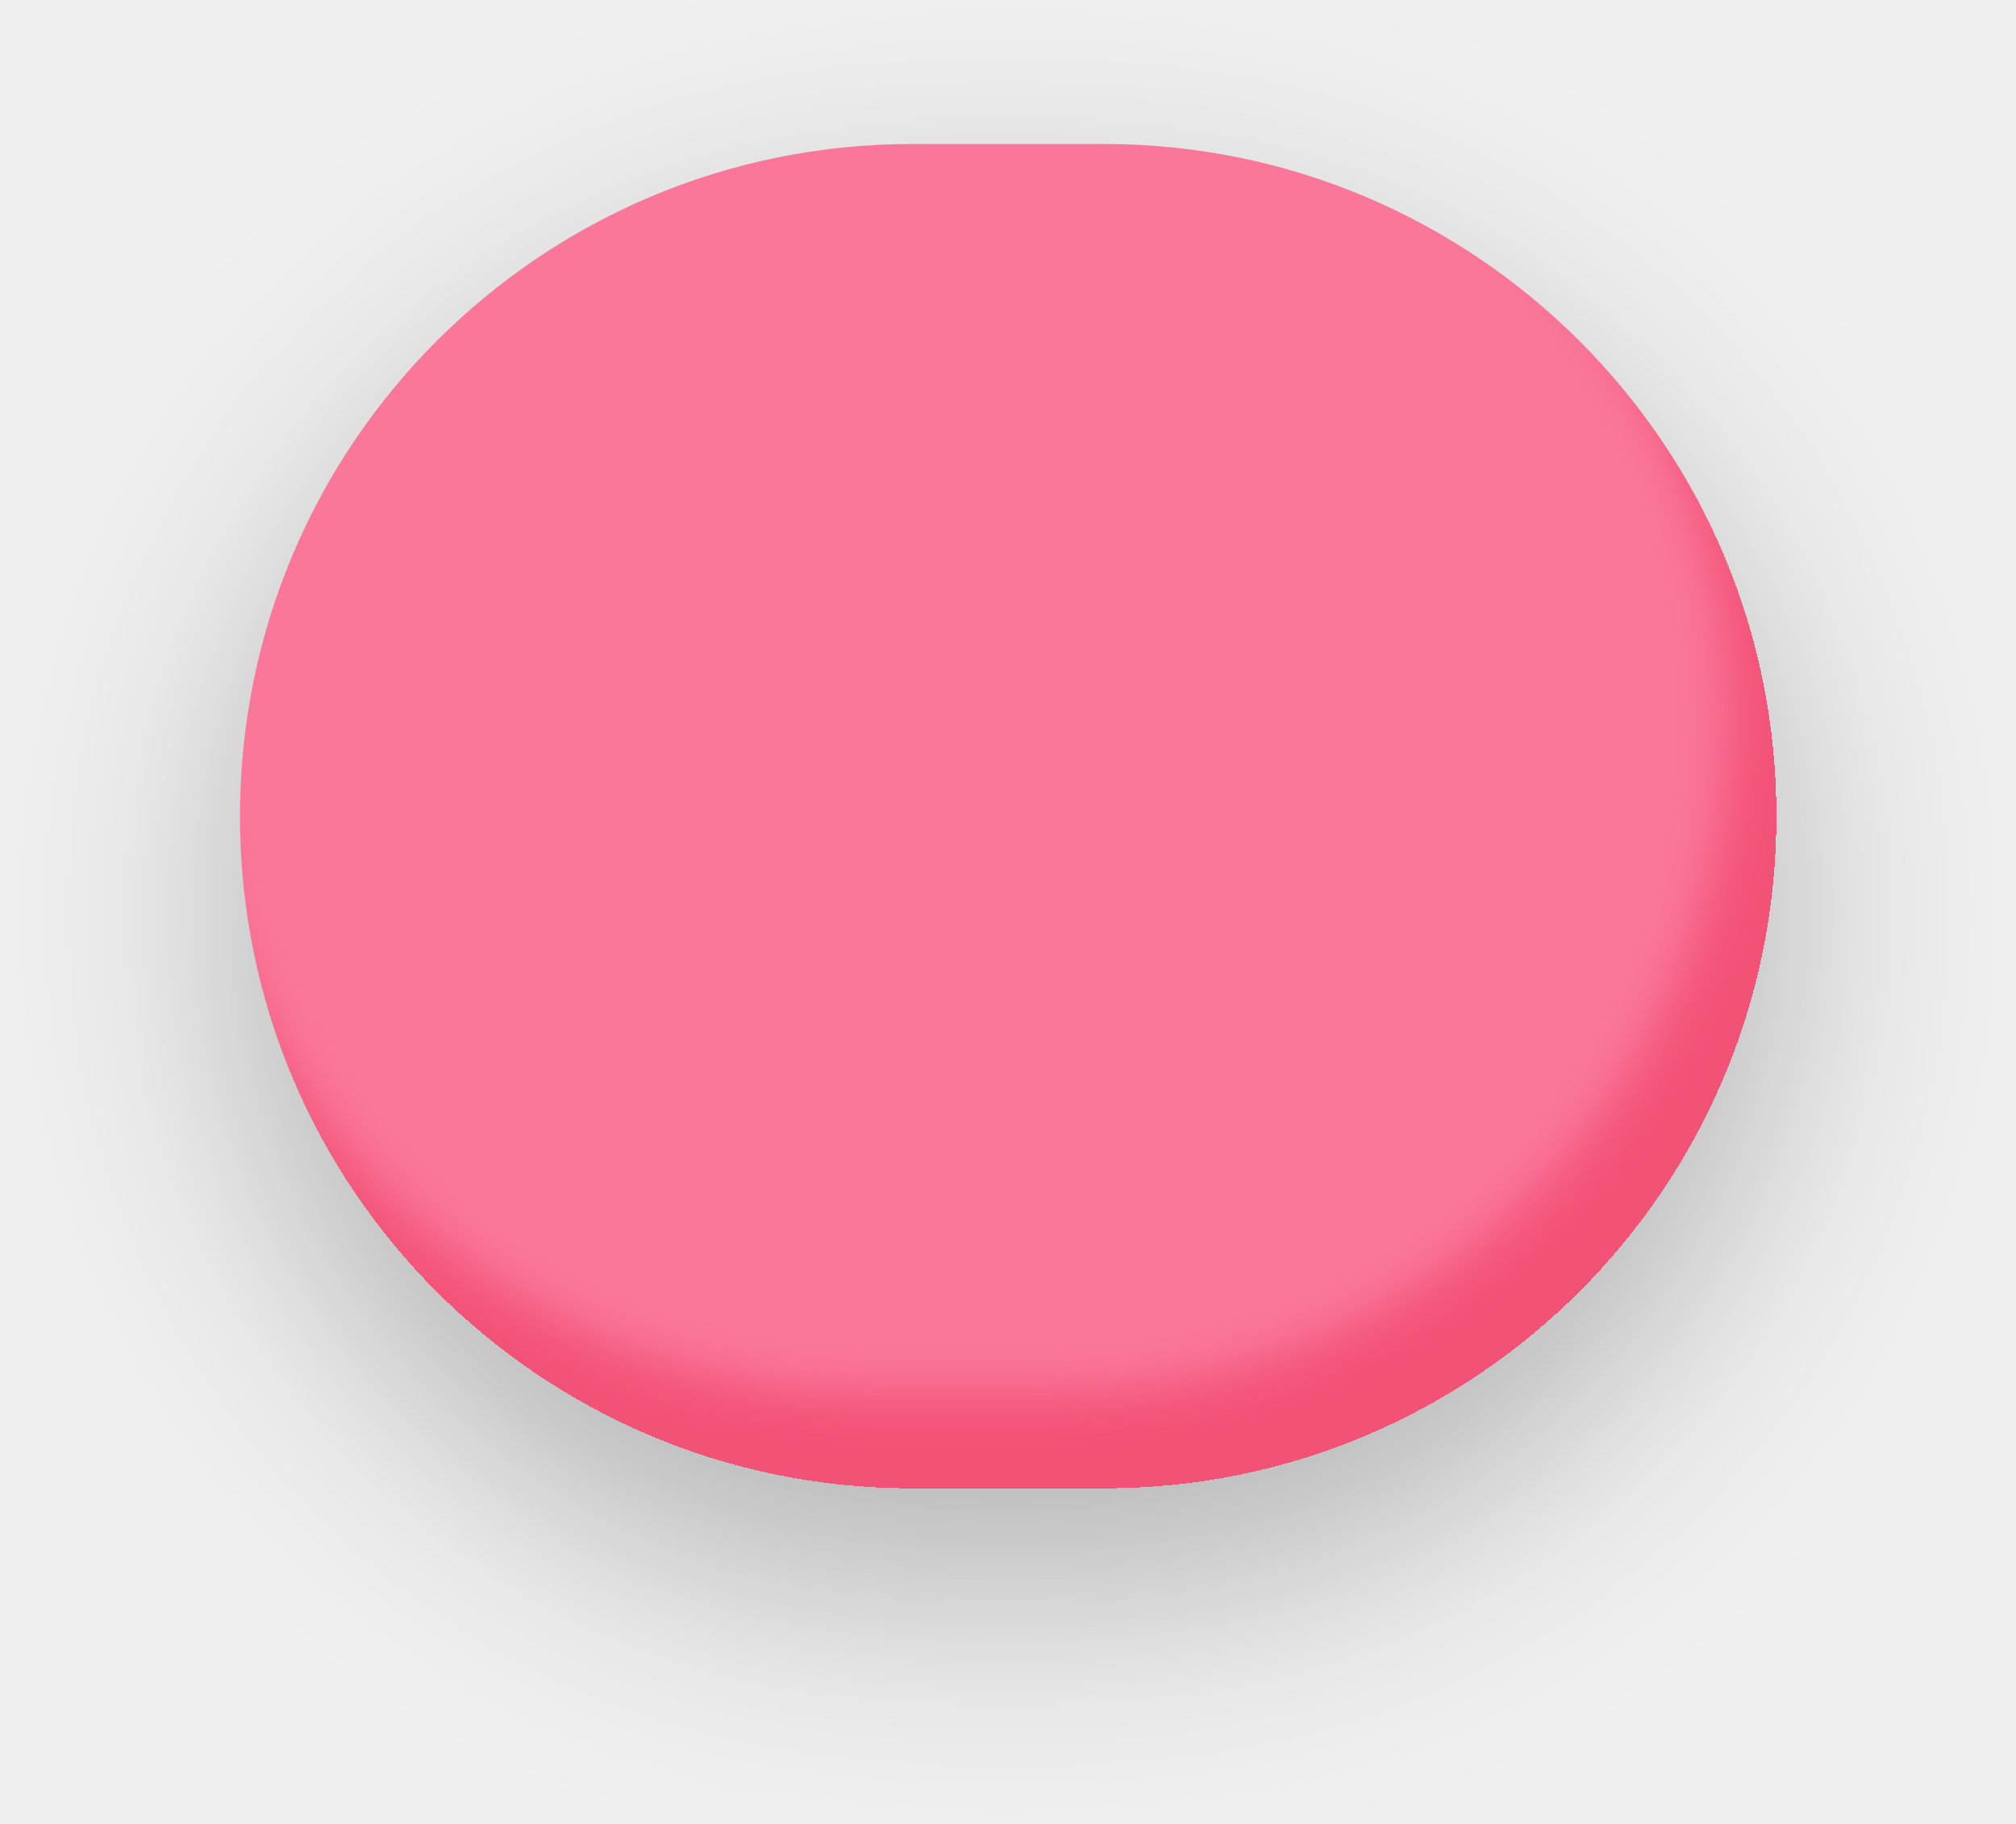
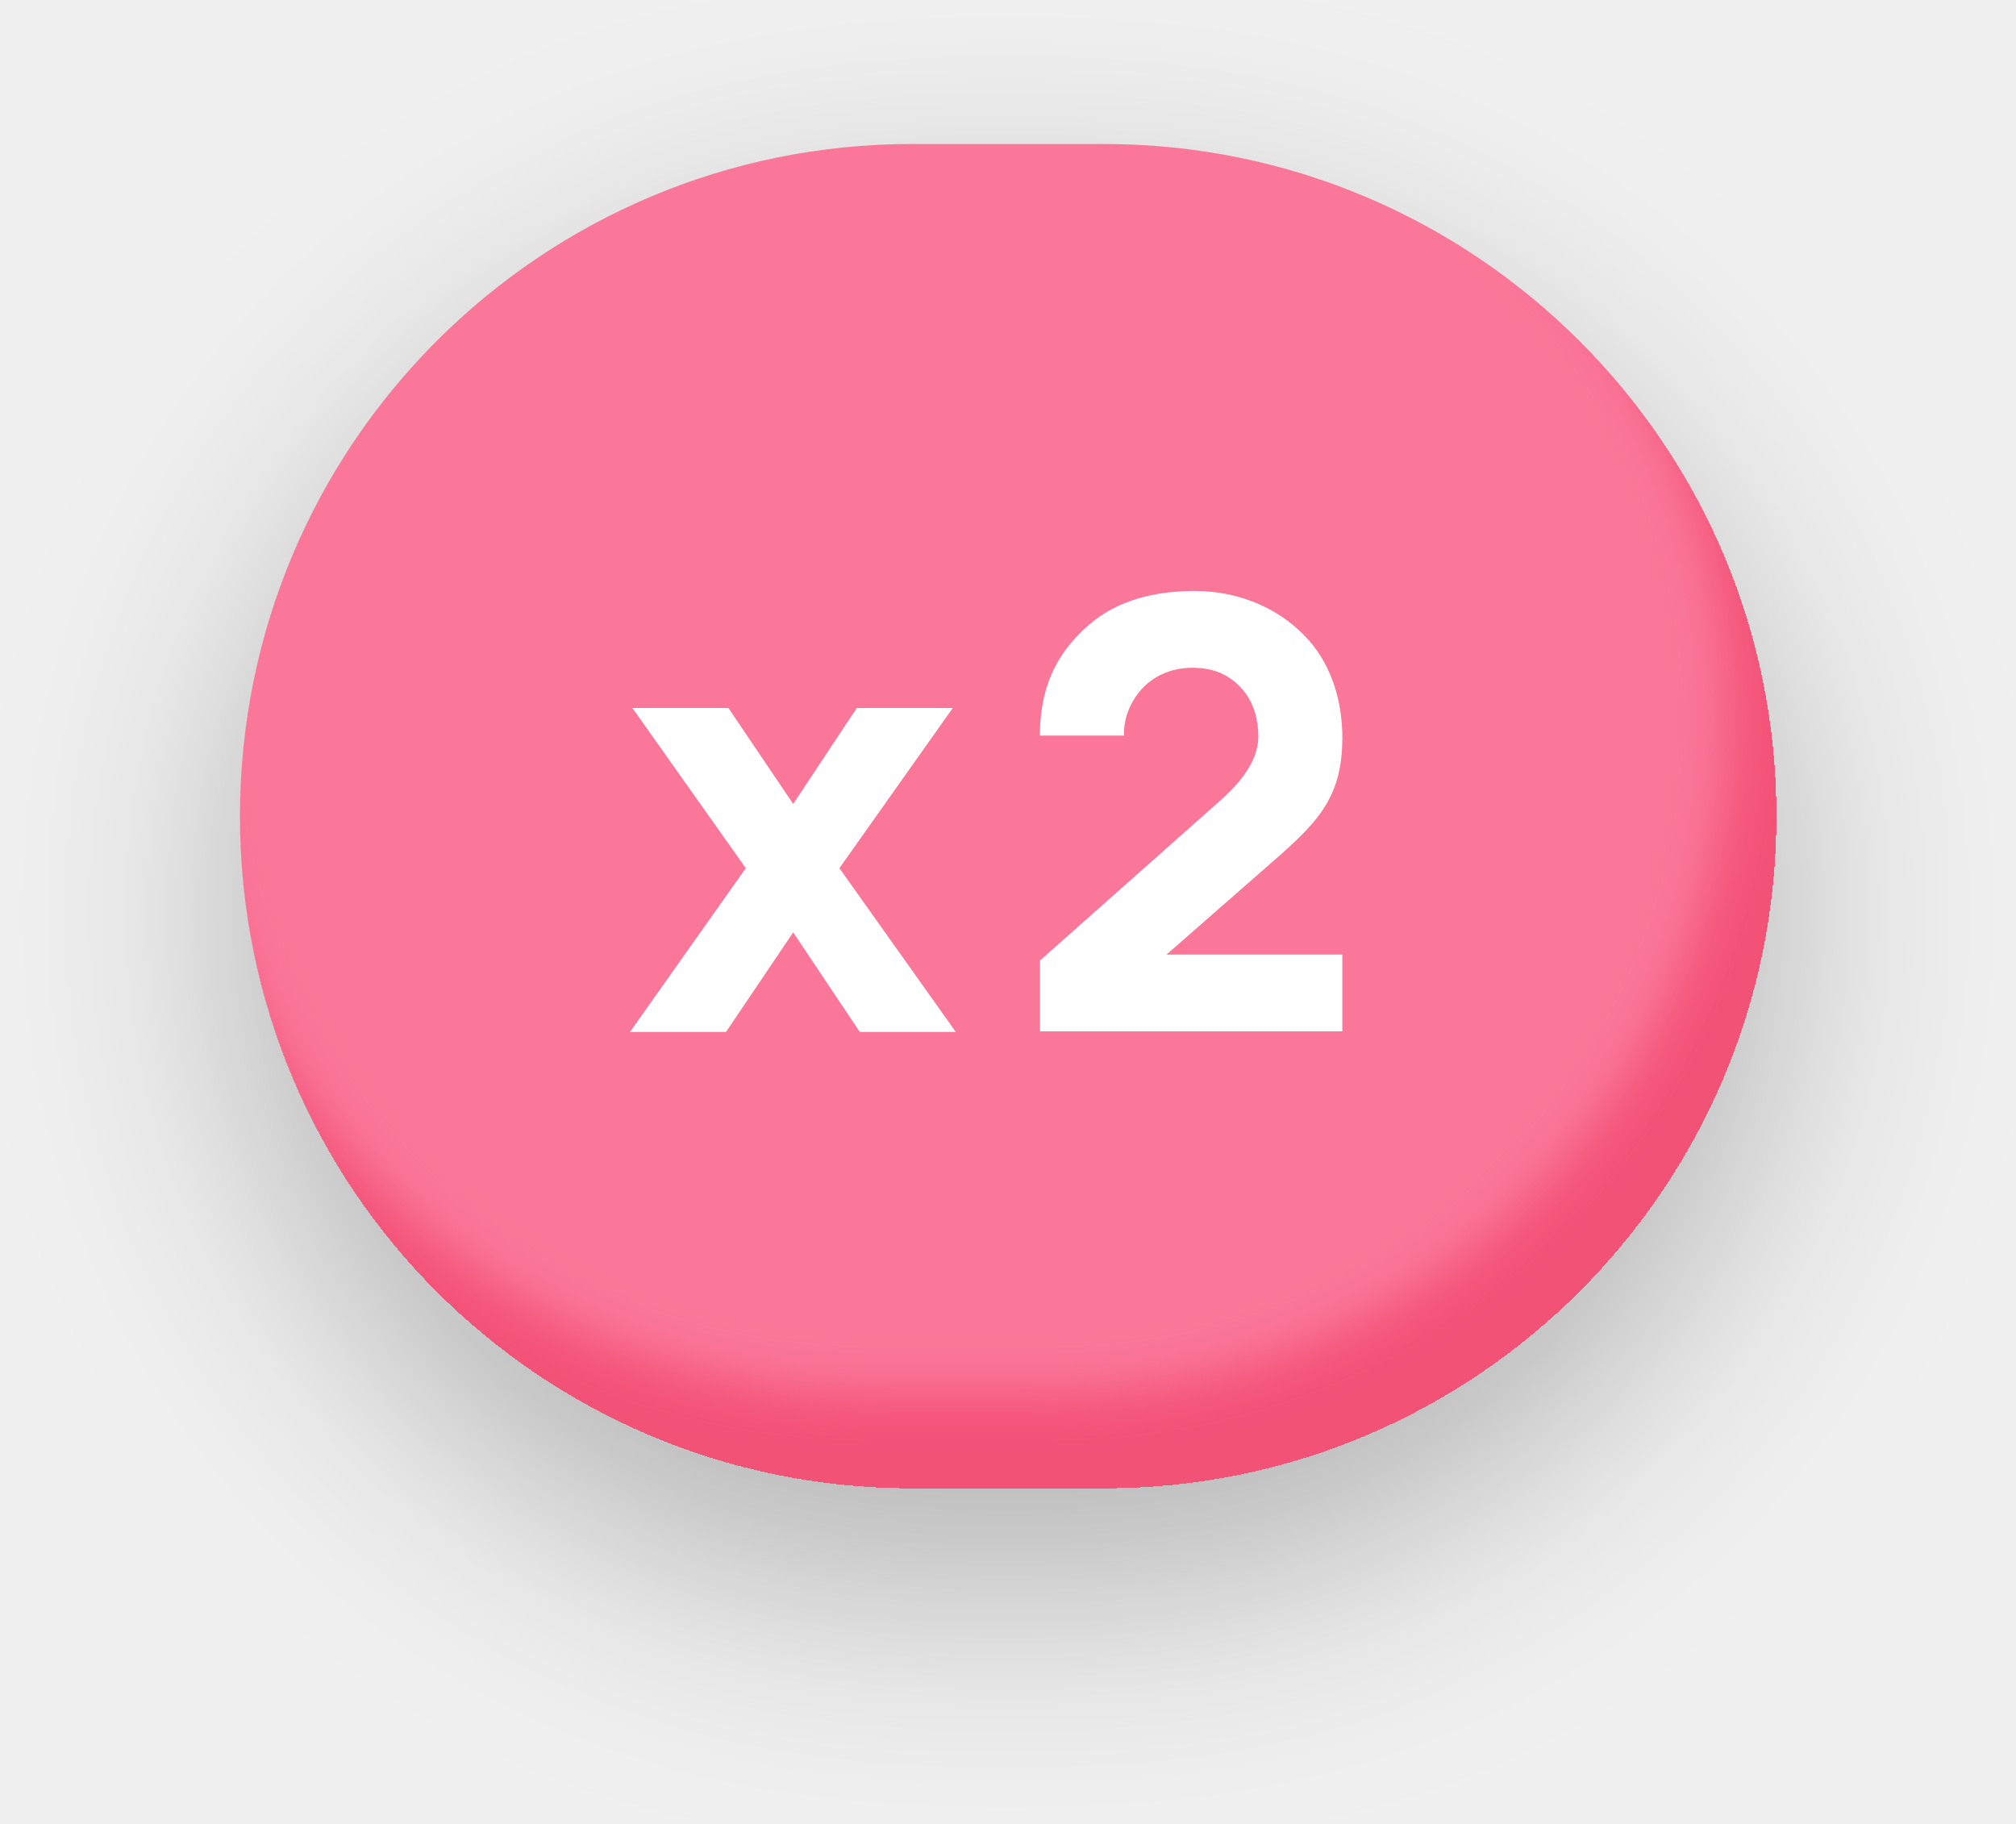
<svg xmlns="http://www.w3.org/2000/svg" width="84" height="76" viewBox="0 0 84 76" fill="none">
  <g filter="url(#filter0_di)">
    <rect x="10" y="6" width="64" height="56" rx="28" fill="#FA7799" />
  </g>
+   <path d="M39.7 29.5H35.7L33.05 33.5L30.35 29.5H26.35L31.075 36.175L26.25 43H30.25L33.05 38.85L35.825 43H39.825L34.975 36.175L39.7 29.5ZM43.331 30.65H46.831C46.806 29.875 47.156 29.1 47.706 28.575C48.206 28.1 48.881 27.825 49.706 27.825C50.581 27.825 51.281 28.125 51.831 28.8C52.256 29.325 52.431 30.025 52.431 30.675C52.431 31.45 52.006 32.325 50.881 33.325L43.331 40.025V42.975H55.931V39.775H48.606L52.631 36.25C54.781 34.375 55.931 33.4 55.931 30.725C55.931 29.275 55.506 27.775 54.531 26.675C53.306 25.3 51.556 24.625 49.781 24.625C48.131 24.625 46.556 25 45.356 26.05C43.856 27.35 43.331 28.875 43.331 30.65Z" fill="white" />
  <defs>
    <filter id="filter0_di" x="0" y="0" width="84" height="76" filterUnits="userSpaceOnUse" color-interpolation-filters="sRGB">
      <feFlood flood-opacity="0" result="BackgroundImageFix" />
      <feColorMatrix in="SourceAlpha" type="matrix" values="0 0 0 0 0 0 0 0 0 0 0 0 0 0 0 0 0 0 127 0" />
      <feOffset dy="4" />
      <feGaussianBlur stdDeviation="5" />
      <feColorMatrix type="matrix" values="0 0 0 0 0 0 0 0 0 0 0 0 0 0 0 0 0 0 0.25 0" />
      <feBlend mode="normal" in2="BackgroundImageFix" result="effect1_dropShadow" />
      <feBlend mode="normal" in="SourceGraphic" in2="effect1_dropShadow" result="shape" />
      <feColorMatrix in="SourceAlpha" type="matrix" values="0 0 0 0 0 0 0 0 0 0 0 0 0 0 0 0 0 0 127 0" result="hardAlpha" />
      <feOffset dx="-2" dy="-4" />
      <feGaussianBlur stdDeviation="1" />
      <feComposite in2="hardAlpha" operator="arithmetic" k2="-1" k3="1" />
      <feColorMatrix type="matrix" values="0 0 0 0 0.953 0 0 0 0 0.322 0 0 0 0 0.467 0 0 0 1 0" />
      <feBlend mode="normal" in2="shape" result="effect2_innerShadow" />
    </filter>
  </defs>
</svg>
